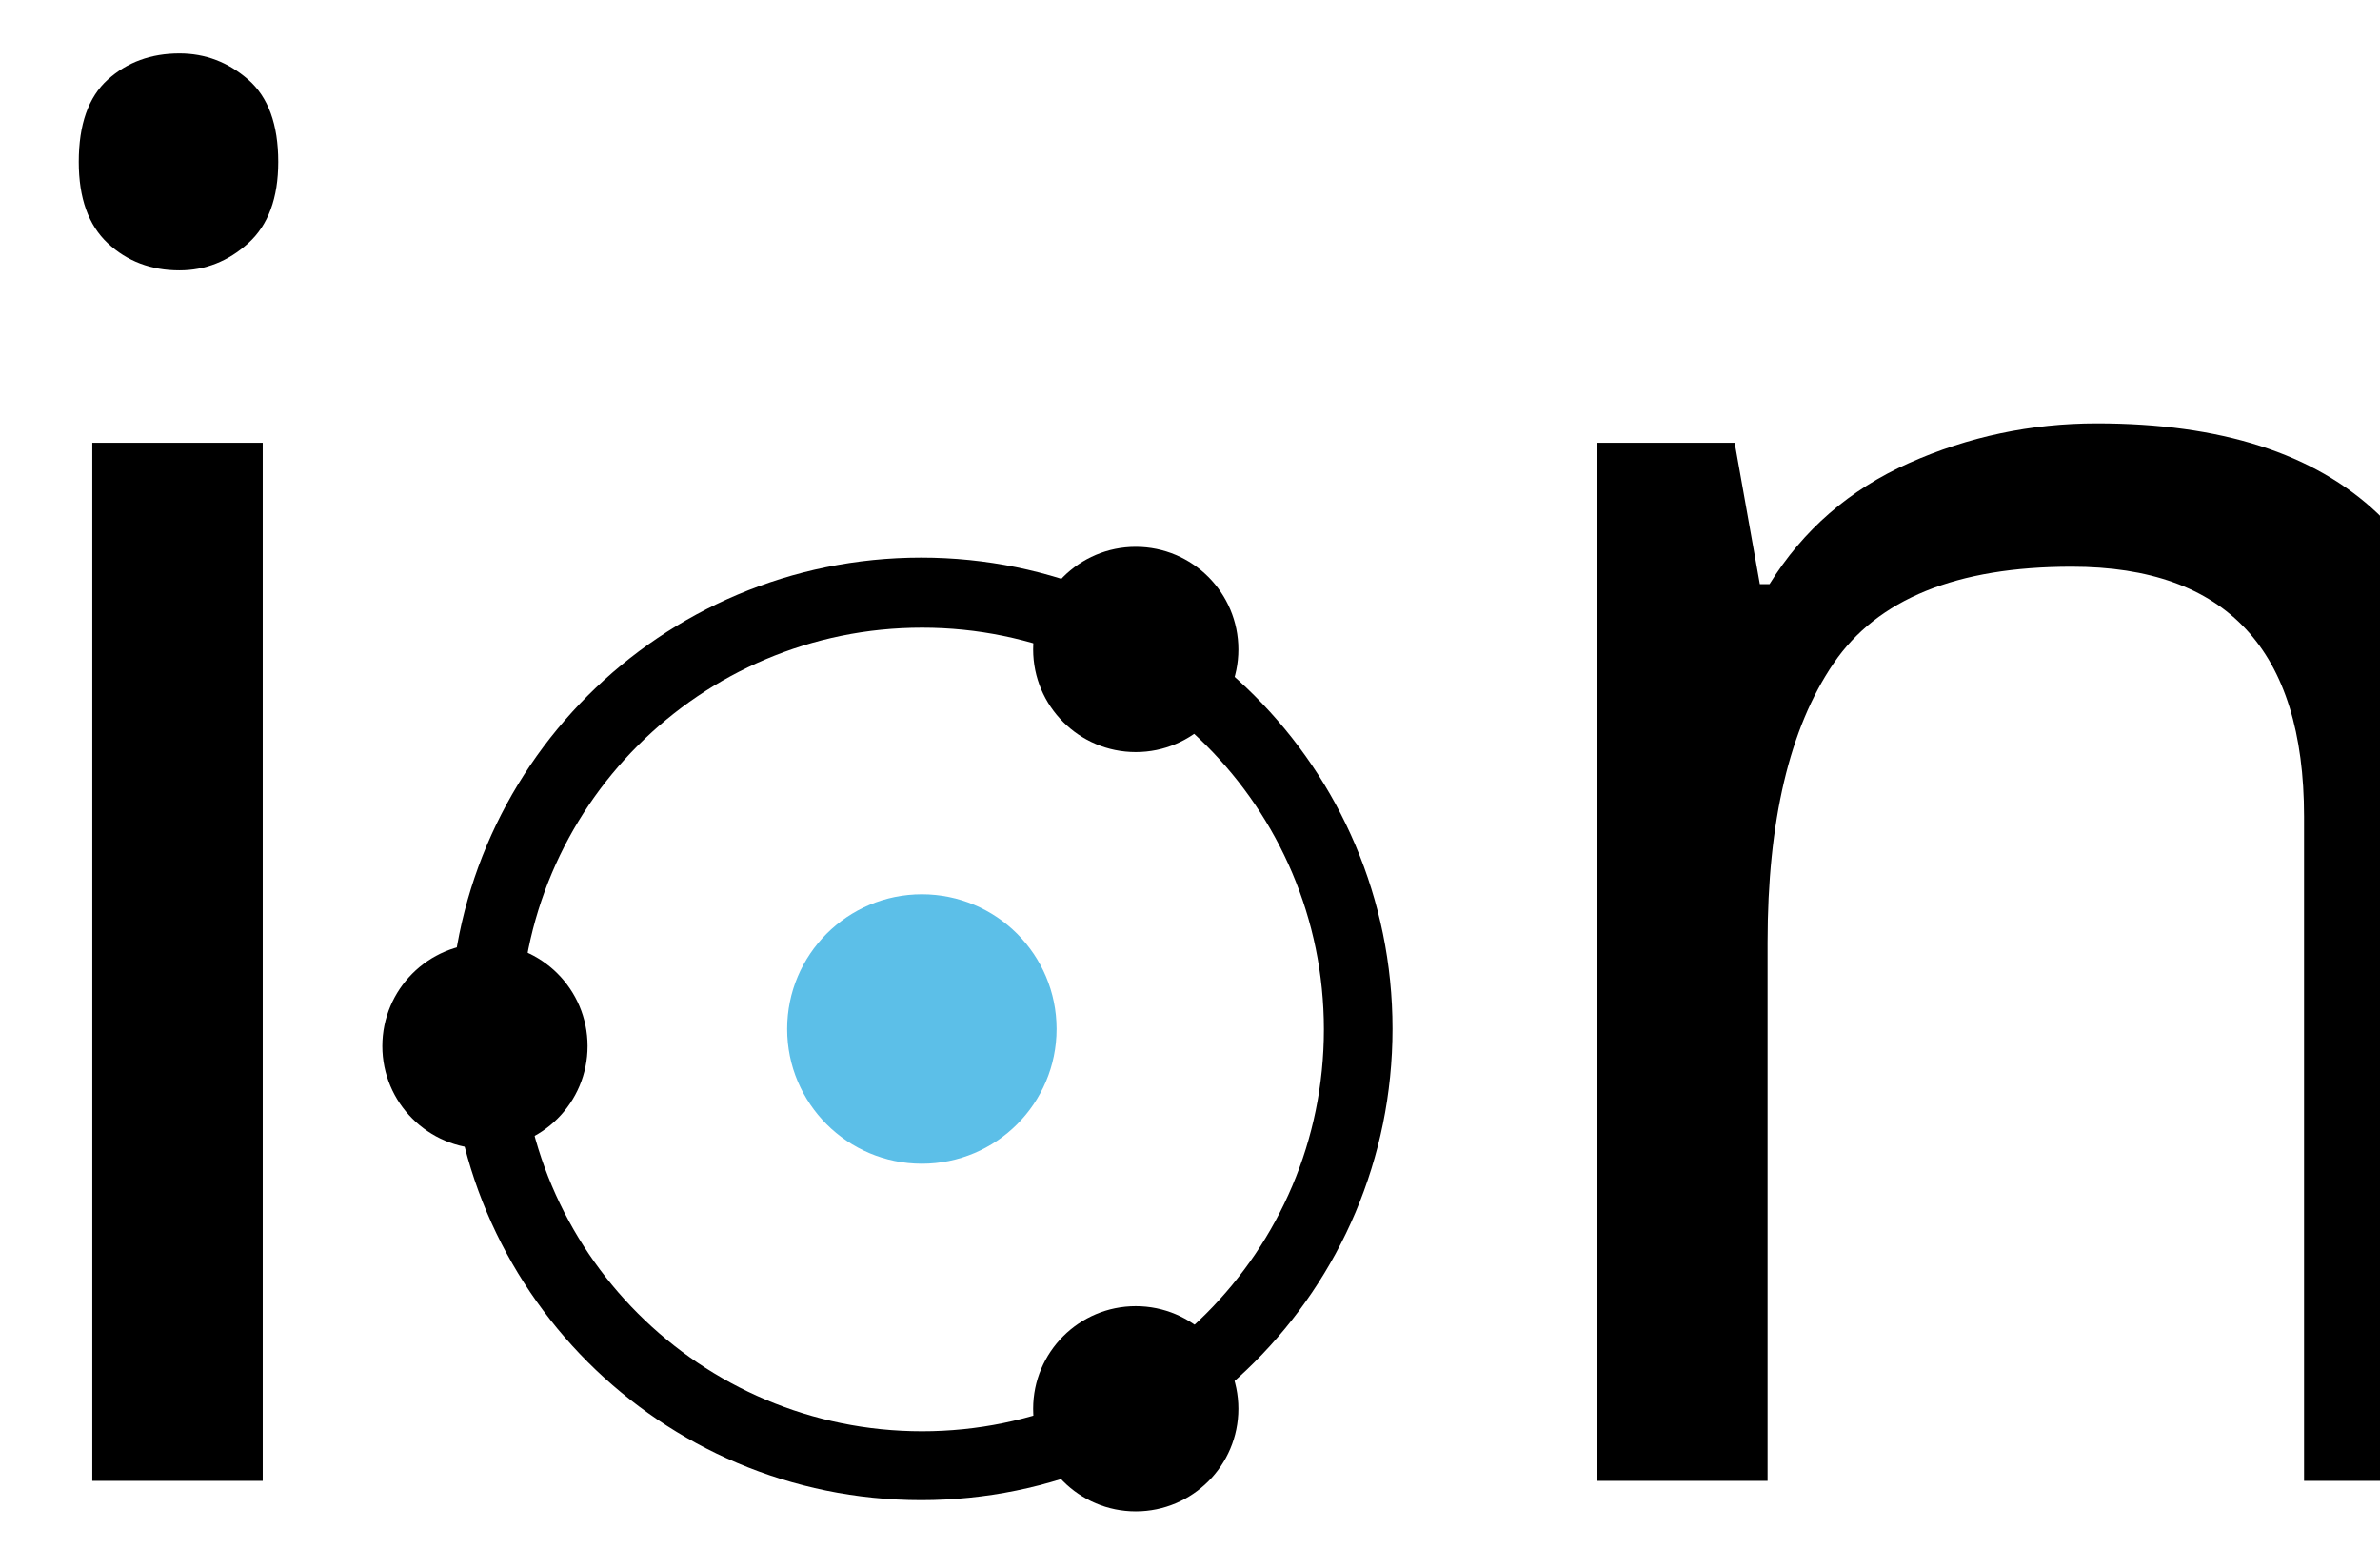
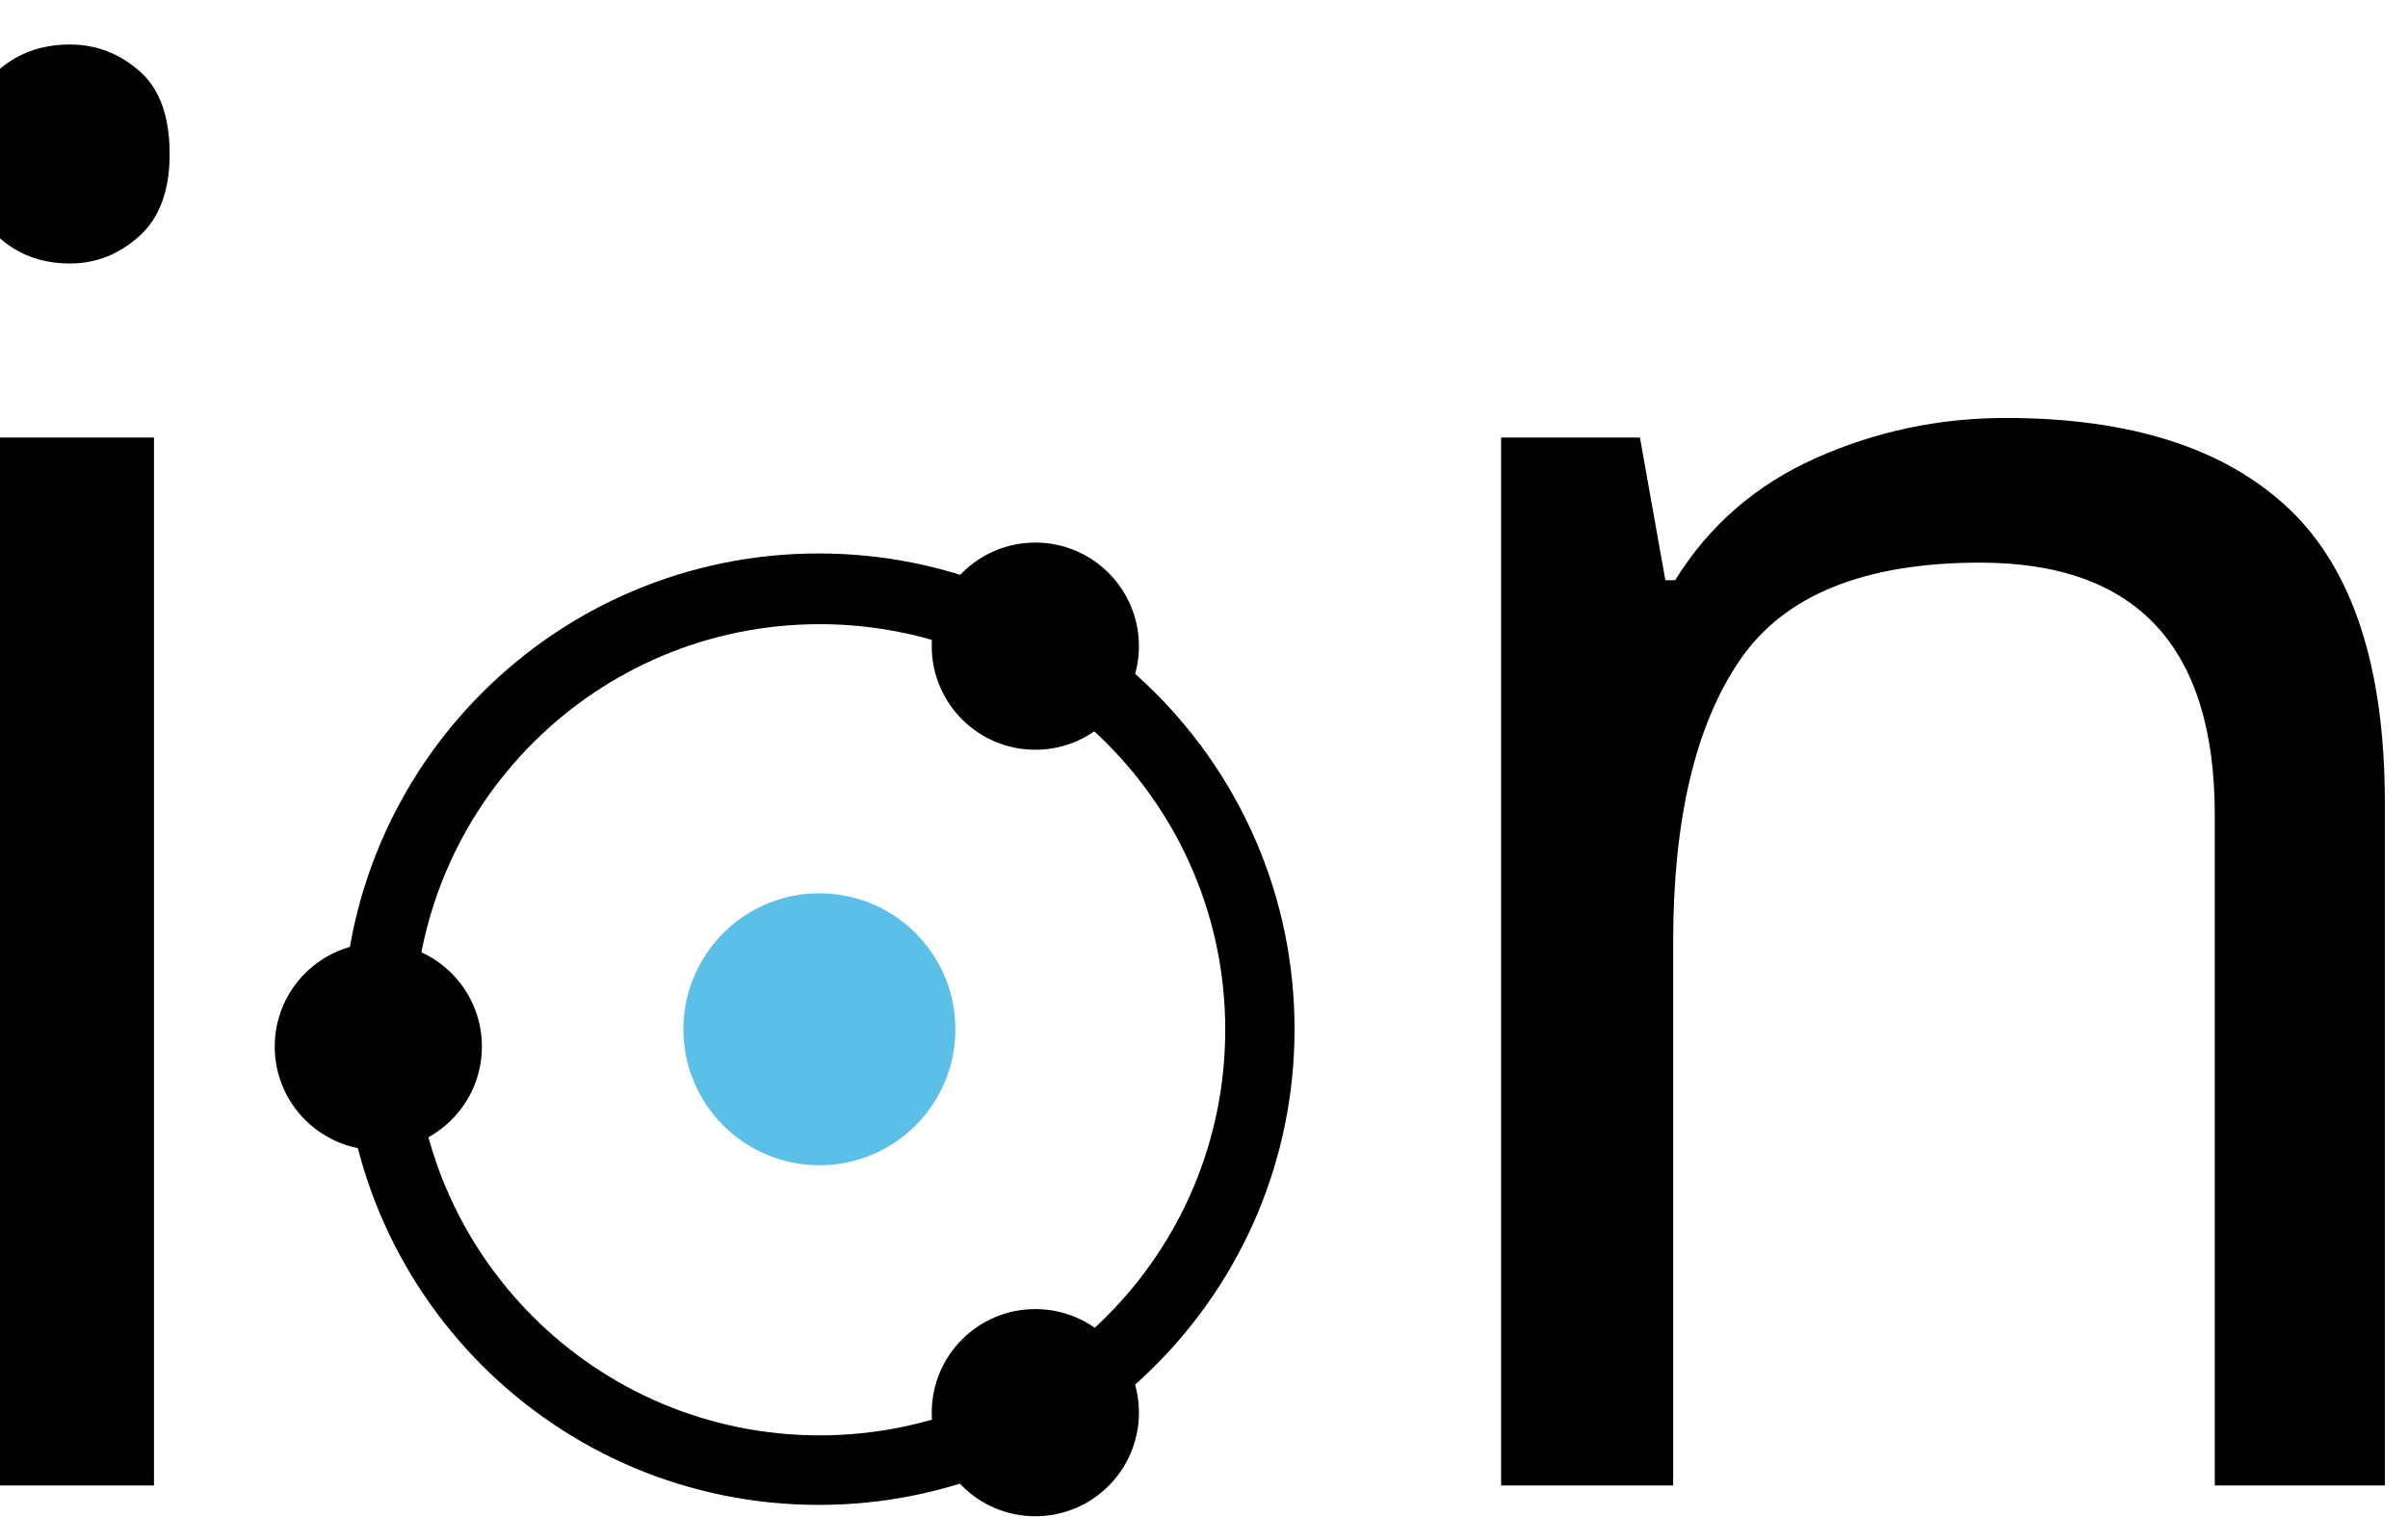
- <svg xmlns="http://www.w3.org/2000/svg" version="1.1" id="Layer_1" x="0px" y="0px" viewBox="0 0 1015.9 660.9" style="enable-background:new 0 0 1015.9 660.9;" xml:space="preserve">
-   <style type="text/css">
+ <svg xmlns="http://www.w3.org/2000/svg" version="1.1" id="Layer_1" x="0px" y="0px" viewBox="0 0 1018.15 641.117" xml:space="preserve" width="1018.15" height="641.117">
+   <defs id="defs33" />
+   <style type="text/css" id="style2">
	.st0{font-family:'FuturaLT';}
	.st1{font-size:826.703px;}
	.st2{display:none;fill:none;stroke:#000000;stroke-width:72;stroke-miterlimit:10;}
	.st3{opacity:0.75;fill:#26A9E0;enable-background:new    ;}
	.st4{fill:#111111;fill-opacity:0;}
</style>
-   <g>
-     <text transform="matrix(1 0 0 1 -30.8676 632.0834)" class="st0 st1">i</text>
-     <text transform="matrix(1 0 0 1 611.4713 632.0863)" class="st0 st1">n</text>
+   <g id="g8" transform="translate(-47.03947,-3.982876)">
+     <text transform="translate(-30.8676,632.0834)" class="st0 st1" id="text4" style="font-size:826.703px;font-family:FuturaLT">i</text>
+     <text transform="translate(611.4713,632.0863)" class="st0 st1" id="text6" style="font-size:826.703px;font-family:FuturaLT">n</text>
  </g>
-   <g>
-     <circle class="st2" cx="393.5" cy="439.2" r="186.6" />
-     <circle class="st3" cx="393.5" cy="439.2" r="57.5" />
-     <circle cx="207" cy="446.5" r="43.8" />
-     <circle cx="484.8" cy="601.3" r="43.8" />
-     <circle cx="484.8" cy="277.2" r="43.8" />
-     <circle class="st4" cx="304.3" cy="277.2" r="43.8" />
-     <circle class="st4" cx="304.3" cy="601.3" r="43.8" />
-     <circle class="st4" cx="580.1" cy="446.5" r="43.8" />
-     <path d="M393.2,238C282,238,192,328,192,439.1s90,201.2,201.2,201.2s201.2-90,201.2-201.2S504.2,238,393.2,238z M393.6,610.9   c-94.7,0-171.5-76.8-171.5-171.5s76.8-171.5,171.5-171.5s171.5,76.8,171.5,171.5S488.3,610.9,393.6,610.9z" />
+   <g id="g28" transform="translate(-47.03947,-3.982876)">
+     <circle class="st2" cx="393.5" cy="439.2" r="186.6" id="circle10" style="display:none;fill:none;stroke:#000000;stroke-width:72;stroke-miterlimit:10" />
+     <circle class="st3" cx="393.5" cy="439.2" r="57.5" id="circle12" style="opacity:0.75;fill:#26a9e0;enable-background:new" />
+     <circle cx="207" cy="446.5" r="43.8" id="circle14" />
+     <circle cx="484.8" cy="601.3" r="43.8" id="circle16" />
+     <circle cx="484.8" cy="277.2" r="43.8" id="circle18" />
+     <circle class="st4" cx="304.3" cy="277.2" r="43.8" id="circle20" style="fill:#111111;fill-opacity:0" />
+     <circle class="st4" cx="304.3" cy="601.3" r="43.8" id="circle22" style="fill:#111111;fill-opacity:0" />
+     <circle class="st4" cx="580.1" cy="446.5" r="43.8" id="circle24" style="fill:#111111;fill-opacity:0" />
+     <path d="M 393.2,238 C 282,238 192,328 192,439.1 c 0,111.1 90,201.2 201.2,201.2 111.2,0 201.2,-90 201.2,-201.2 C 594.4,327.9 504.2,238 393.2,238 Z m 0.4,372.9 c -94.7,0 -171.5,-76.8 -171.5,-171.5 0,-94.7 76.8,-171.5 171.5,-171.5 94.7,0 171.5,76.8 171.5,171.5 0,94.7 -76.8,171.5 -171.5,171.5 z" id="path26" />
  </g>
</svg>
